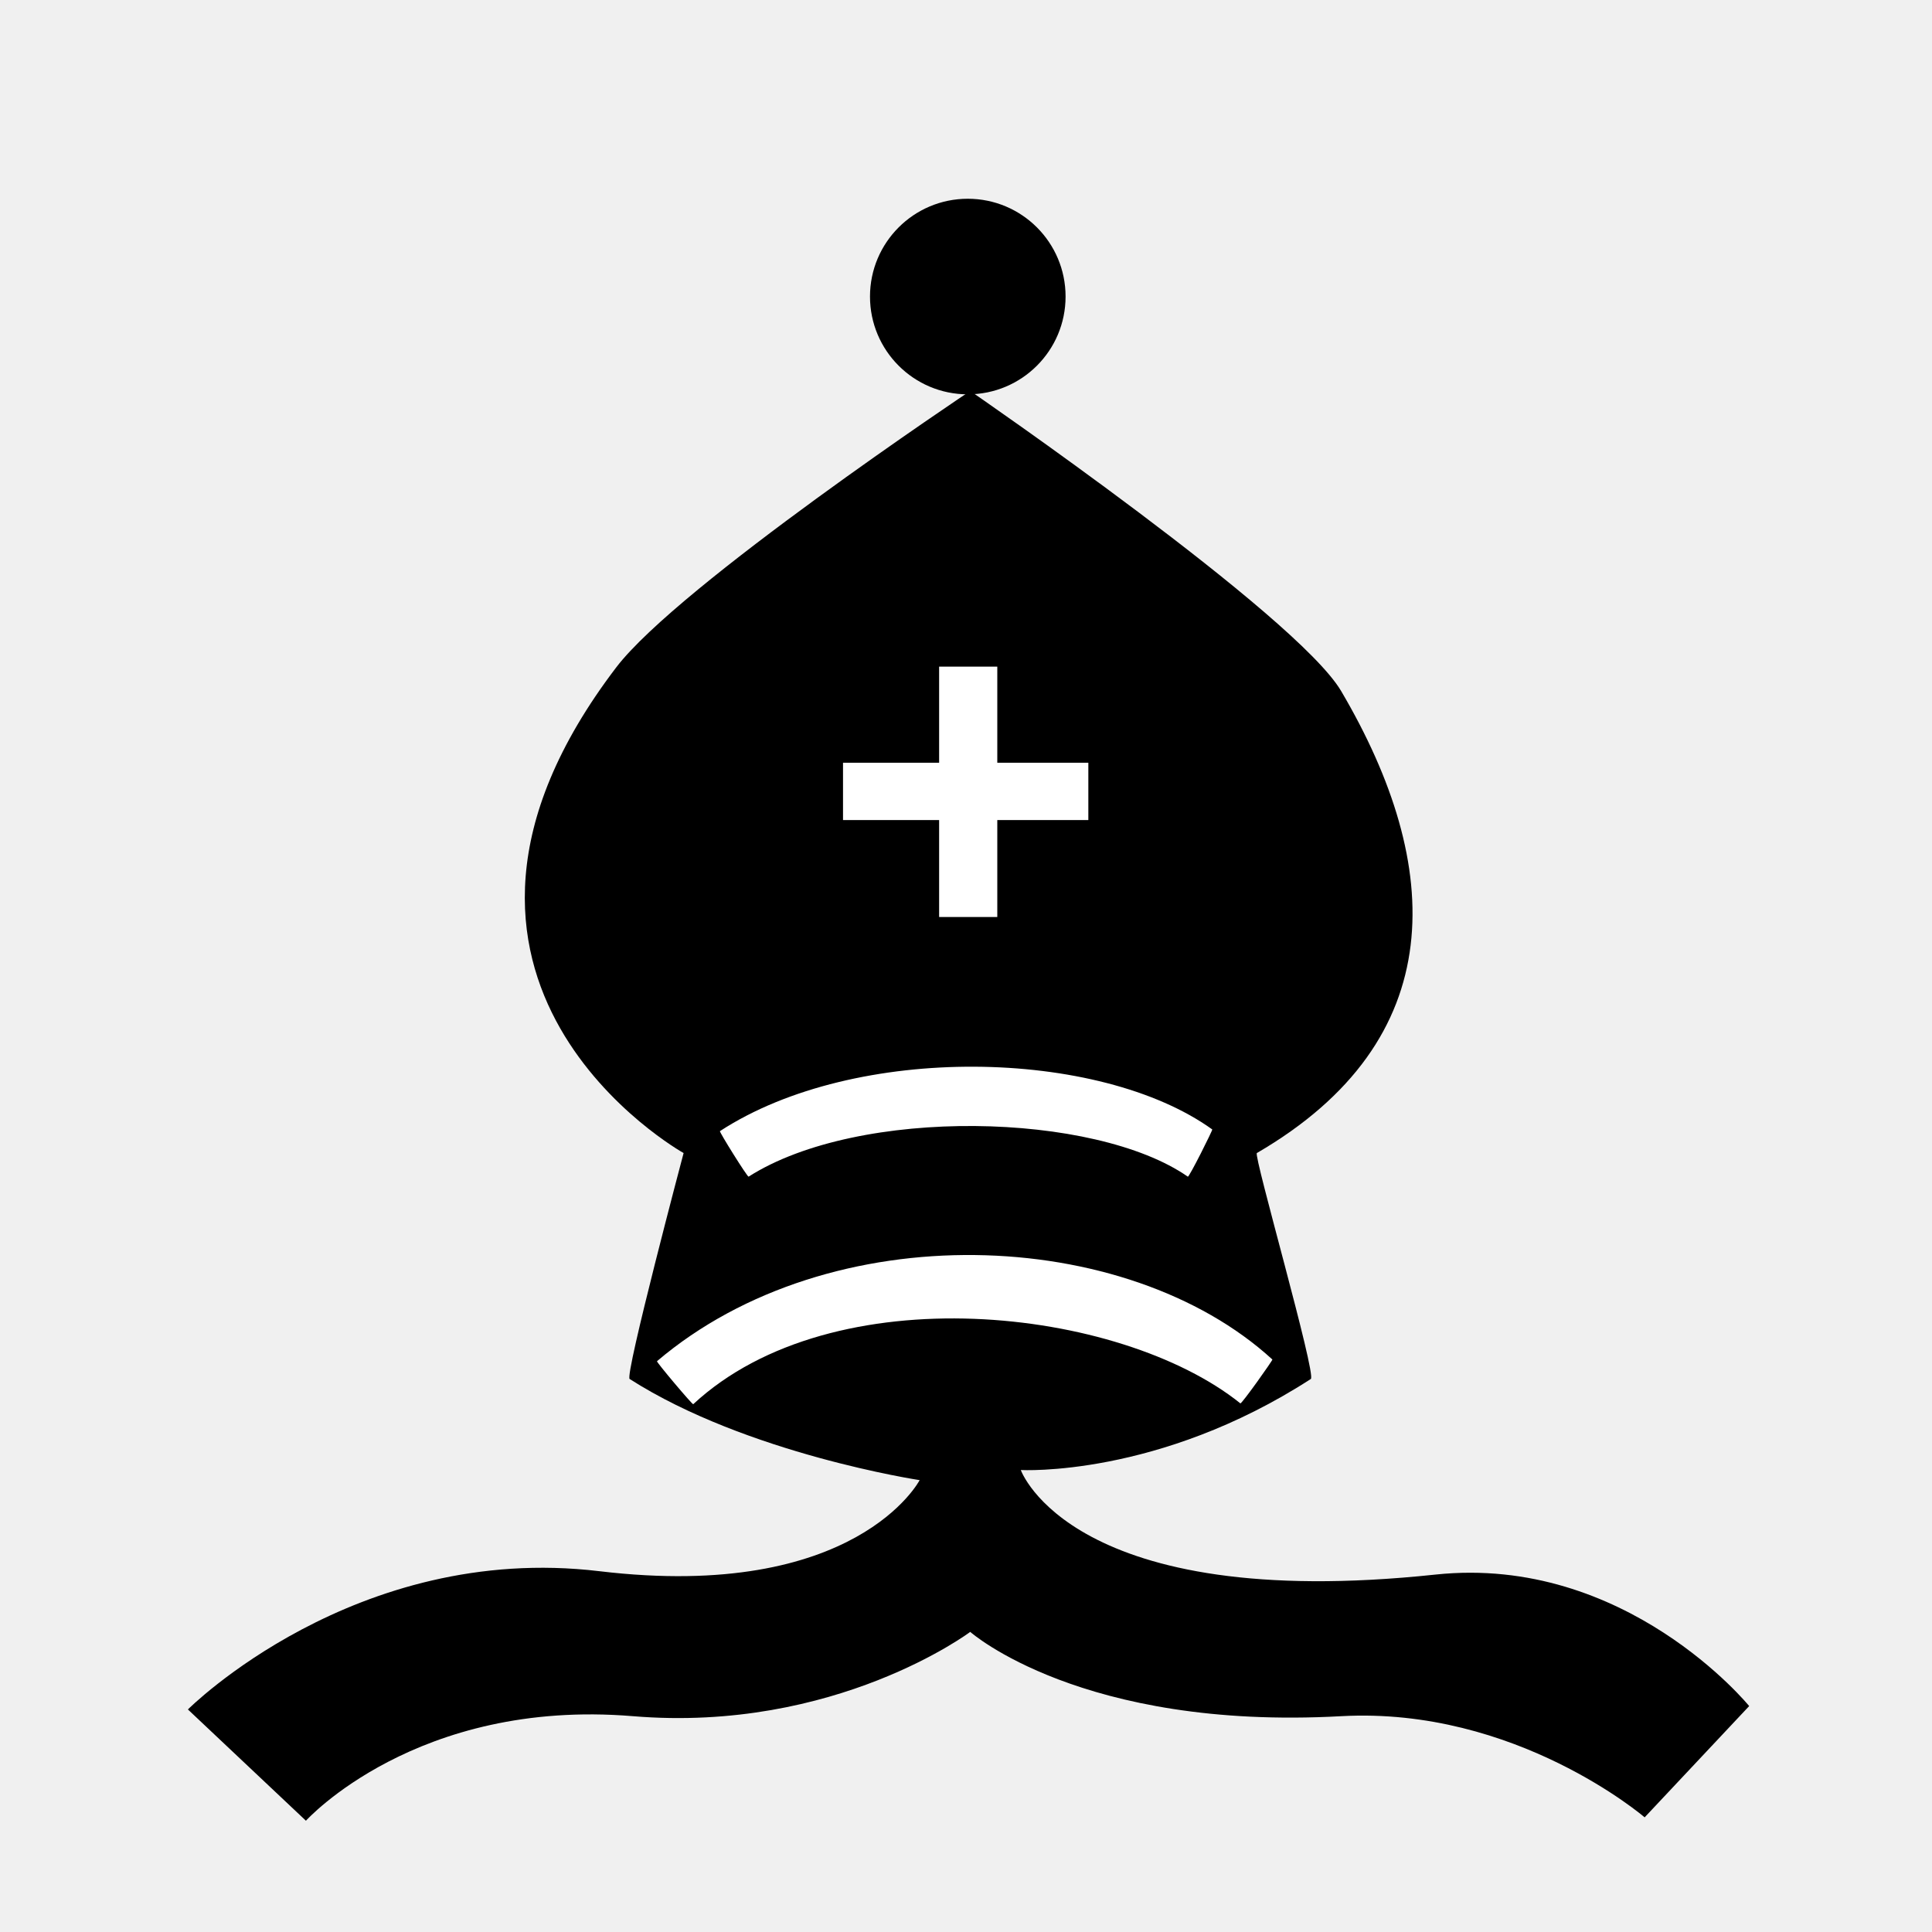
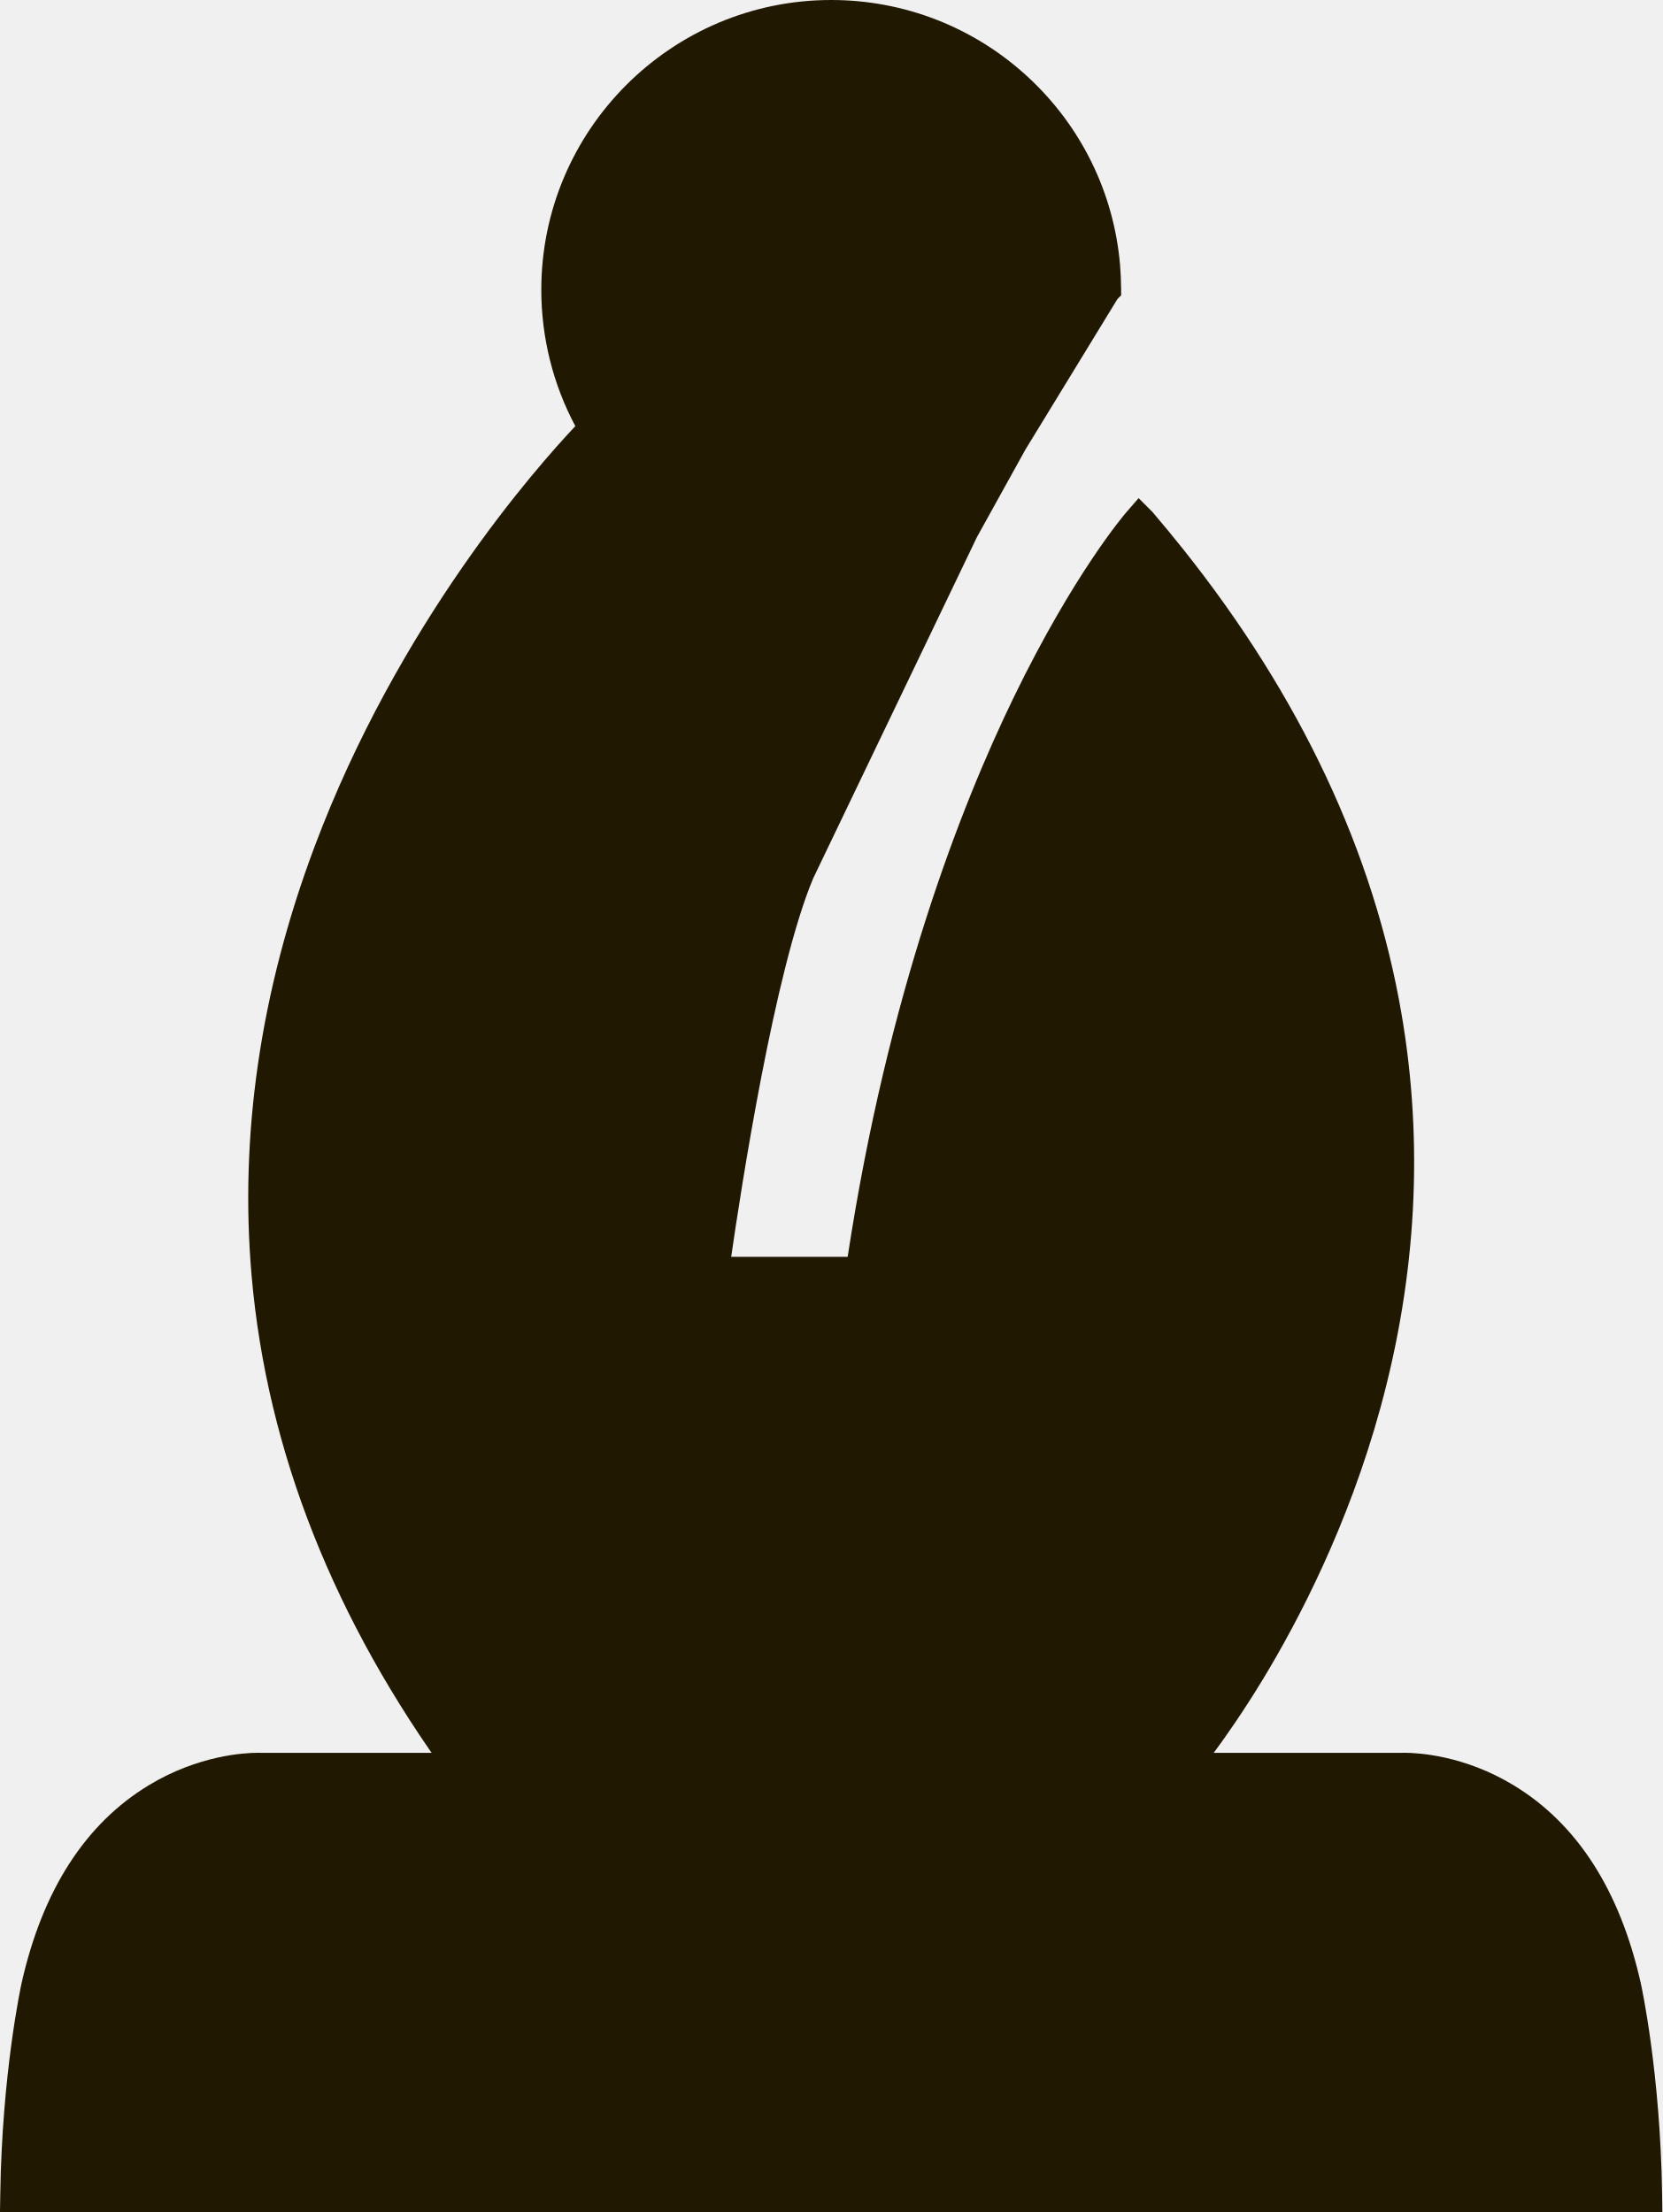
- <svg xmlns="http://www.w3.org/2000/svg" version="1.0" width="64" height="64" viewBox="0 0 504 504" id="svg1923">
-   <defs id="defs1926" />
-   <path d="M 277.976 79.998 A 26.39 26.39 0 1 1  225.196,79.998 A 26.39 26.39 0 1 1  277.976 79.998 z" transform="matrix(0.966666,0,0,0.966666,9.265884,2.758784e-2)" style="fill:#000000;fill-opacity:1;stroke:none;stroke-width:0.2;stroke-miterlimit:4;stroke-dasharray:none" id="path1932" />
-   <path d="M 253.103,101.99 C 253.103,101.99 338.211,160.488 349.867,180.281 C 376.812,226.037 378.566,271.316 327.875,300.796 C 326.938,301.341 343.517,358.721 341.95,359.734 C 302.117,385.492 266.298,383.485 266.298,383.485 C 266.298,383.485 279.493,420.871 374.498,410.755 C 424.157,405.516 456.307,445.062 456.307,445.062 L 429.038,474.091 C 429.038,474.091 395.414,445.187 349.867,447.701 C 282.132,451.44 253.103,425.709 253.103,425.709 C 253.103,425.709 217.958,452.075 165.136,447.701 C 108.64,443.022 79.808,474.971 79.808,474.971 L 49.019,445.942 C 49.019,445.942 92.599,402.254 156.339,409.875 C 223.402,417.894 239.908,386.124 239.908,386.124 C 239.908,386.124 194.855,379.303 164.256,359.734 C 162.908,358.871 178.331,300.796 178.331,300.796 C 178.331,300.796 98.282,256.136 160.738,174.123 C 177.038,152.719 253.103,101.99 253.103,101.99 z " style="fill:#000000;fill-opacity:1;fill-rule:evenodd;stroke:none;stroke-width:1.8;stroke-linecap:butt;stroke-linejoin:miter;stroke-miterlimit:4;stroke-dasharray:none;stroke-opacity:1" id="path1934" />
-   <rect width="15.174" height="65.316" x="244.989" y="173.903" style="fill:#ffffff;fill-opacity:1;stroke:none;stroke-width:1.8;stroke-miterlimit:4;stroke-dasharray:none;stroke-opacity:1" id="rect5478" />
-   <rect width="63.996" height="14.954" x="219.918" y="198.974" style="fill:#ffffff;fill-opacity:1;stroke:none;stroke-width:1.8;stroke-miterlimit:4;stroke-dasharray:none;stroke-opacity:1" id="rect5480" />
-   <path d="M 187.81,295.078 C 223.157,272.035 286.775,273.453 316.242,294.638 C 316.403,294.754 310.19,307.18 309.864,306.953 C 285.674,290.093 224.114,288.592 195.287,306.953 C 195.005,307.133 187.574,295.232 187.81,295.078 z " style="fill:#ffffff;fill-opacity:1;fill-rule:evenodd;stroke:none;stroke-width:1px;stroke-linecap:butt;stroke-linejoin:miter;stroke-opacity:1" id="path6367" />
-   <path d="M 171.388,355.096 C 216.632,316.659 293.885,319.837 331.928,354.656 C 332.075,354.79 323.881,366.34 323.572,366.092 C 292.124,340.875 217.319,332.436 180.845,366.312 C 180.636,366.506 171.173,355.279 171.388,355.096 z " style="fill:#ffffff;fill-opacity:1;fill-rule:evenodd;stroke:none;stroke-width:1px;stroke-linecap:butt;stroke-linejoin:miter;stroke-opacity:1" id="path8139" />
+ <svg xmlns="http://www.w3.org/2000/svg" width="300.87" height="400.465" viewBox="0 0 300.87 400.465" fill="none" version="1.1" id="svg564">
+   <g clip-path="url(#clip0_1893_33436)" id="g557" transform="translate(-1099.56,-549.767)">
+     <path d="m 1182.2,873.418 -0.95,-1.293 c -21.2,-28.932 -33.36,-59.64 -36.14,-91.273 -2.24,-25.496 1.58,-51.646 11.35,-77.723 15.16,-40.435 40.09,-68.653 47.23,-76.212 -4.03,-7.561 -6.16,-16.043 -6.16,-24.683 0,-28.93 23.54,-52.467 52.47,-52.467 13.23,0 25.86,4.938 35.57,13.901 9.66,8.911 15.59,21.003 16.71,34.049 0.11,1.38 0.18,2.791 0.19,4.199 l 0.01,1.309 -0.67,0.677 -16.66,27.262 -8.77,15.837 -29.64,61.781 c -6.99,16.641 -13.09,56.381 -14.84,68.521 h 21.08 c 7.25,-47.466 20.32,-81.253 30.09,-101.36 10.86,-22.352 19.96,-32.981 20.34,-33.424 l 2.23,-2.569 2.49,2.489 0.09,0.106 c 1.85,2.168 3.69,4.396 5.46,6.622 21.24,26.654 34.55,54.981 39.55,84.192 4.01,23.404 2.72,47.393 -3.83,71.303 -5.81,21.222 -14.79,38.452 -21.29,49.171 -7.08,11.65 -12.73,18.219 -12.96,18.492 l -0.95,1.092 h -132 z" fill="#211802" id="path481" />
+     <path d="m 1099.56,950.232 0.05,-3.207 c 0.32,-21.877 3.72,-37.588 3.86,-38.246 3.78,-16.803 11.53,-28.848 23.03,-35.815 8.99,-5.443 17.38,-5.867 19.74,-5.867 0.25,0 0.43,0.004 0.53,0.008 h 206.46 c 0.1,-0.004 0.28,-0.008 0.52,-0.008 2.36,0 10.76,0.422 19.75,5.867 11.5,6.965 19.24,19.01 23.02,35.801 0.15,0.672 3.55,16.383 3.87,38.26 l 0.04,3.207 z" fill="#211802" id="path489" />
+   </g>
+   <defs id="defs562">
+     <clipPath id="clip0_1893_33436">
+       <rect width="4000" height="1000" fill="#ffffff" id="rect559" x="0" y="0" />
+     </clipPath>
+   </defs>
</svg>
